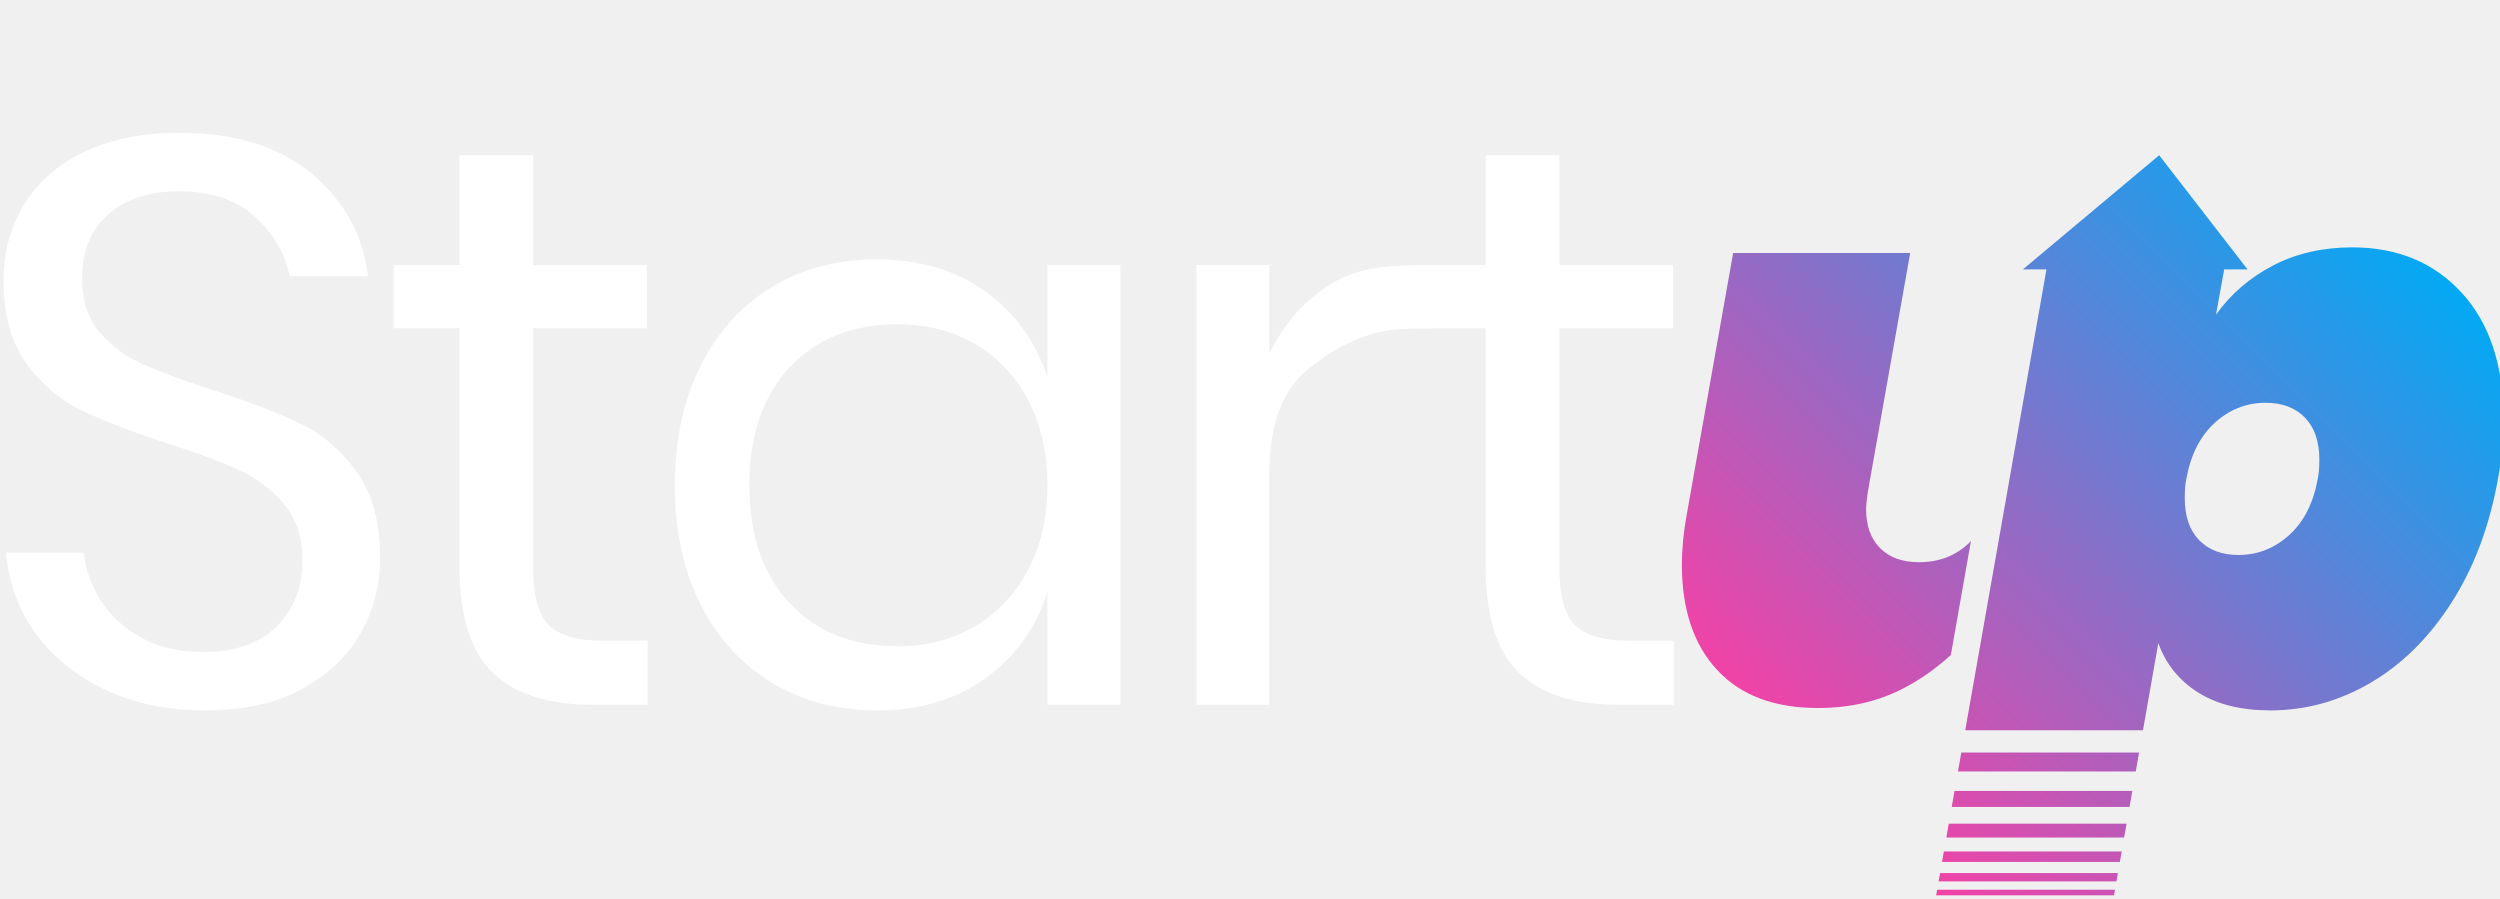
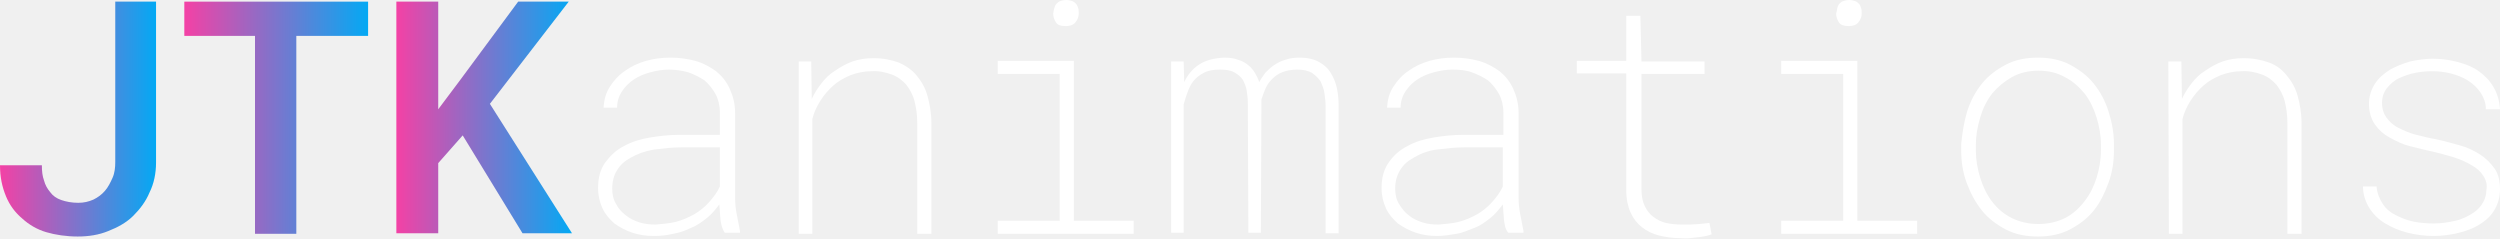
- <svg xmlns="http://www.w3.org/2000/svg" version="1.1" id="Layer_1" x="0px" y="0px" width="489.143px" height="175.715px" viewBox="0 0 489.143 175.715" enable-background="new 0 0 489.143 175.715" xml:space="preserve">
+ <svg xmlns="http://www.w3.org/2000/svg" version="1.1" id="Layer_1" x="0px" y="0px" viewBox="0 0 459.8 43.8" style="enable-background:new 0 0 459.8 43.8;" xml:space="preserve">
+   <style type="text/css">
+ 	.st0{fill:url(#SVGID_1_);}
+ 	.st1{fill:url(#SVGID_2_);}
+ 	.st2{fill:url(#SVGID_3_);}
+ 	.st3{fill:#FFFFFF;}
+ </style>
  <g>
-     <path fill="#FFFFFF" d="M70.613,123.792c-2.508,4.494-6.324,8.15-11.444,10.971c-5.121,2.82-11.442,4.232-18.965,4.232   c-7.315,0-13.818-1.332-19.514-3.998c-5.696-2.664-10.241-6.32-13.638-10.971c-3.395-4.648-5.355-9.953-5.876-15.91h15.205   c0.313,3.135,1.382,6.191,3.212,9.17c1.826,2.979,4.441,5.434,7.838,7.367c3.393,1.934,7.496,2.898,12.302,2.898   c6.27,0,11.075-1.668,14.42-5.014c3.342-3.344,5.015-7.627,5.015-12.854c0-4.492-1.176-8.15-3.527-10.973   c-2.351-2.82-5.251-5.039-8.699-6.66c-3.448-1.619-8.151-3.371-14.105-5.252c-7.001-2.297-12.618-4.467-16.851-6.504   c-4.233-2.038-7.836-5.094-10.814-9.169c-2.979-4.075-4.469-9.457-4.469-16.145c0-5.745,1.386-10.816,4.154-15.203   c2.768-4.39,6.741-7.785,11.914-10.189c5.172-2.402,11.259-3.605,18.26-3.605c10.866,0,19.488,2.641,25.862,7.916   c6.374,5.278,10.083,11.991,11.129,20.142h-15.36c-0.837-4.389-3.085-8.253-6.739-11.599c-3.661-3.343-8.623-5.015-14.892-5.015   c-5.747,0-10.345,1.489-13.793,4.467c-3.449,2.979-5.173,7.185-5.173,12.617c0,4.286,1.123,7.758,3.37,10.423   c2.247,2.665,5.041,4.757,8.387,6.27c3.342,1.517,7.938,3.213,13.792,5.095c7.105,2.299,12.824,4.495,17.163,6.583   c4.335,2.092,8.017,5.251,11.048,9.483c3.032,4.232,4.547,9.852,4.547,16.85C74.374,114.44,73.12,119.299,70.613,123.792z" />
-     <path fill="#FFFFFF" d="M126.725,125.358v12.539h-10.66c-8.778,0-15.336-2.088-19.671-6.27c-4.336-4.178-6.503-11.18-6.503-21.002   V64.229H77.038V51.846h12.854V30.373h14.417v21.474h22.259v12.383h-22.259v46.709c0,5.539,1.021,9.326,3.057,11.363   c2.037,2.037,5.566,3.057,10.579,3.057H126.725z" />
-     <path fill="#FFFFFF" d="M192.786,57.019c5.8,4.181,9.85,9.772,12.148,16.77V51.846h14.265v86.051h-14.265v-21.943   c-2.298,7.002-6.348,12.594-12.148,16.771c-5.799,4.182-12.879,6.27-21.238,6.27c-7.628,0-14.418-1.775-20.375-5.328   s-10.634-8.646-14.029-15.283c-3.395-6.635-5.094-14.445-5.094-23.434c0-8.985,1.699-16.822,5.094-23.511   c3.395-6.686,8.072-11.807,14.029-15.361c5.957-3.551,12.747-5.33,20.375-5.33C179.907,50.749,186.987,52.84,192.786,57.019z    M154.543,71.83c-5.278,5.591-7.915,13.299-7.915,23.12c0,9.824,2.636,17.531,7.915,23.119c5.274,5.592,12.303,8.387,21.083,8.387   c5.643,0,10.681-1.305,15.124-3.918c4.439-2.611,7.917-6.295,10.423-11.051c2.507-4.754,3.761-10.268,3.761-16.537   s-1.254-11.807-3.761-16.614c-2.506-4.806-5.984-8.489-10.423-11.05c-4.443-2.56-9.481-3.841-15.124-3.841   C166.845,63.444,159.817,66.242,154.543,71.83z" />
-     <path fill="#FFFFFF" d="M260.736,55.373c5.432-3.292,11.912-3.526,19.435-3.526v12.383l-4.388,0.081   c-8.049,0-14.631,3.708-19.75,7.834c-5.121,4.129-7.679,10.947-7.679,20.454v45.299h-14.265V51.846h14.265v17.398   C251.174,63.288,255.302,58.664,260.736,55.373z" />
-     <path fill="#FFFFFF" d="M327.506,125.358v12.539h-10.658c-8.779,0-15.336-2.088-19.673-6.27c-4.337-4.178-6.503-11.18-6.503-21.002   V64.229h-12.854V51.846h12.854V30.373h14.42v21.474h22.256v12.383h-22.256v46.709c0,5.539,1.018,9.326,3.057,11.363   c2.037,2.037,5.564,3.057,10.579,3.057H327.506z" />
-     <path fill="none" stroke="#231F20" stroke-miterlimit="10" d="M422.613,1.086" />
-     <path fill="none" stroke="#231F20" stroke-miterlimit="10" d="M398.302,149.483" />
-     <linearGradient id="SVGID_1_" gradientUnits="userSpaceOnUse" x1="347.858" y1="146.127" x2="459.196" y2="34.79">
+     <linearGradient id="SVGID_1_" gradientUnits="userSpaceOnUse" x1="-3.849888e-02" y1="23.9" x2="28.702" y2="23.9" gradientTransform="matrix(1 0 0 -1 0 45.8)">
      <stop offset="0" style="stop-color:#F441A5" />
      <stop offset="1" style="stop-color:#03A9F4" />
    </linearGradient>
-     <path fill="url(#SVGID_1_)" d="M381.697,128.151c-2.728,2.506-5.755,4.678-9.133,6.453c-4.962,2.615-10.579,3.922-16.848,3.922   c-8.57,0-15.152-2.482-19.75-7.447c-4.599-4.961-6.896-11.834-6.896-20.611c0-3.029,0.312-6.27,0.941-9.717l9.091-51.255h34.64   l-8.308,46.867c-0.211,1.463-0.315,2.561-0.315,3.291c0,3.24,0.915,5.775,2.743,7.602c1.828,1.828,4.362,2.744,7.603,2.744   c3.864,0,7.104-1.229,9.719-3.684c0.166-0.156,0.296-0.346,0.456-0.51L381.697,128.151z M380.812,163.872h34.789l0.479-2.721   h-34.786L380.812,163.872z M381.869,157.885h34.785l0.551-3.129H382.42L381.869,157.885z M383.092,150.946h34.782l0.653-3.713   h-34.781L383.092,150.946z M379.972,168.641h34.792l0.358-2.049h-34.789L379.972,168.641z M378.823,175.172h34.793l0.191-1.09   h-34.793L378.823,175.172z M379.301,172.45h34.794l0.286-1.633h-34.79L379.301,172.45z M489.845,82.098   c0,3.972-0.368,7.836-1.098,11.598c-1.673,9.303-4.702,17.373-9.093,24.217c-4.388,6.846-9.664,12.068-15.829,15.674   s-12.696,5.408-19.593,5.408c-5.748,0-10.477-1.176-14.185-3.527c-3.712-2.35-6.296-5.564-7.759-9.639l-2.998,17.051h-34.778   l15.892-90.166h-4.621l26.676-22.341l17.292,22.341h-4.569l-1.608,8.85c2.926-4.075,6.662-7.289,11.208-9.64   c4.545-2.35,9.69-3.526,15.438-3.526c8.882,0,16.038,2.978,21.475,8.935C487.126,63.288,489.845,71.544,489.845,82.098z    M453.797,89.934c0-3.551-0.942-6.294-2.824-8.229c-1.879-1.933-4.442-2.899-7.679-2.899c-3.763,0-7.082,1.307-9.953,3.918   c-2.875,2.614-4.729,6.27-5.566,10.972c-0.208,0.941-0.313,2.195-0.313,3.762c0,3.555,0.942,6.297,2.821,8.23   c1.882,1.934,4.441,2.898,7.681,2.898c3.762,0,7.078-1.305,9.952-3.918c2.874-2.611,4.728-6.27,5.565-10.973   C453.689,92.756,453.797,91.502,453.797,89.934z M378.534,176.803h34.794l0.096-0.543H378.63L378.534,176.803z" />
+     <path class="st0" d="M28.7,0.3v29.6c0,2-0.4,3.9-1.2,5.5c-0.7,1.7-1.8,3.1-3,4.3s-2.8,2.1-4.6,2.8c-1.7,0.7-3.6,1-5.6,1   c-2.1,0-4.1-0.3-5.8-0.8s-3.2-1.4-4.4-2.5c-1.3-1.1-2.3-2.4-3-4.1S0,32.6,0,30.4h7.7c0,1.1,0.1,2,0.4,2.8c0.2,0.8,0.6,1.5,1.1,2.1   c0.5,0.7,1.2,1.2,2.1,1.5s1.9,0.5,3.1,0.5c1,0,1.9-0.2,2.8-0.6c0.8-0.4,1.5-0.9,2.1-1.6s1-1.5,1.4-2.4s0.5-1.9,0.5-2.9V0.3H28.7z" />
+     <linearGradient id="SVGID_2_" gradientUnits="userSpaceOnUse" x1="33.9" y1="24.15" x2="67.738" y2="24.15" gradientTransform="matrix(1 0 0 -1 0 45.8)">
+       <stop offset="0" style="stop-color:#F441A5" />
+       <stop offset="1" style="stop-color:#03A9F4" />
+     </linearGradient>
+     <path class="st1" d="M54.5,6.6V43h-7.6V6.6h-13V0.3h33.8v6.3H54.5z" />
+     <linearGradient id="SVGID_3_" gradientUnits="userSpaceOnUse" x1="72.852" y1="24.2" x2="105.254" y2="24.2" gradientTransform="matrix(1 0 0 -1 0 45.8)">
+       <stop offset="0" style="stop-color:#F441A5" />
+       <stop offset="1" style="stop-color:#03A9F4" />
+     </linearGradient>
+     <path class="st2" d="M80.6,30v12.9h-7.7V0.3h7.7v19.8l3.9-5.2L95.3,0.3h9.3L90.1,19.1l15.1,23.8h-9.1l-11-18L80.6,30z" />
+     <path class="st3" d="M132.5,40.3c-0.1-0.9-0.1-1.8-0.2-2.7c-0.7,0.9-1.4,1.8-2.3,2.5c-0.9,0.7-1.8,1.4-2.9,1.8   c-1,0.5-2.1,0.9-3.3,1.1c-1.2,0.3-2.4,0.4-3.6,0.4c-1.4,0-2.7-0.2-3.9-0.6s-2.3-1-3.3-1.7c-0.9-0.8-1.7-1.7-2.2-2.8   S110,36,110,34.6c0-1.9,0.4-3.4,1.3-4.7c0.9-1.2,2-2.3,3.4-3c1.4-0.8,3-1.3,4.8-1.6s3.6-0.5,5.5-0.5h7.4v-4.1   c0-1.3-0.3-2.5-0.8-3.4s-1.2-1.8-2-2.5c-0.9-0.6-1.9-1.1-3-1.5c-1.1-0.3-2.3-0.5-3.6-0.5c-1.1,0-2.3,0.2-3.4,0.5   c-1.1,0.3-2.1,0.7-3,1.3c-0.9,0.6-1.6,1.3-2.2,2.2s-0.9,1.9-0.9,3H111c0.1-1.4,0.4-2.7,1.2-3.9c0.7-1.1,1.6-2.1,2.8-2.9   c1.1-0.8,2.4-1.4,3.8-1.8c1.4-0.4,2.9-0.6,4.5-0.6s3.1,0.2,4.6,0.6c1.4,0.4,2.7,1.1,3.8,1.9c1.1,0.9,1.9,1.9,2.5,3.2   c0.6,1.3,1,2.8,1,4.4v15.6c0,1.1,0.1,2.1,0.3,3.1c0.2,1,0.4,2,0.6,3.1v0.3h-2.8C132.8,42.1,132.6,41.2,132.5,40.3z M124.3,40.8   c1.2-0.3,2.3-0.8,3.4-1.4c1-0.6,1.9-1.3,2.7-2.2c0.8-0.9,1.5-1.8,2-2.9v-7.2h-7.1c-1.7,0-3.3,0.2-5,0.4c-1.7,0.3-3.1,0.8-4.3,1.5   c-1.1,0.6-1.9,1.3-2.5,2.3c-0.6,0.9-0.9,2.1-0.9,3.4c0,1,0.2,2,0.7,2.8c0.4,0.8,1,1.5,1.8,2.1c0.7,0.6,1.6,1,2.5,1.3   c1,0.3,1.9,0.4,3,0.4C121.8,41.2,123.1,41.1,124.3,40.8z" />
+     <path class="st3" d="M146.8,11.3h2.4l0.1,6.9c0.5-1.1,1.1-2,1.8-2.9c0.7-0.9,1.5-1.7,2.5-2.3c1-0.7,2.1-1.3,3.2-1.7   c1.2-0.4,2.4-0.6,3.8-0.6c1.8,0,3.3,0.3,4.7,0.8c1.3,0.6,2.4,1.3,3.3,2.4c0.9,1.1,1.6,2.3,2,3.8s0.7,3.1,0.7,4.9V43h-2.6V22.6   c0-1.5-0.2-2.8-0.5-4c-0.3-1.2-0.9-2.2-1.5-3c-0.7-0.8-1.6-1.5-2.7-1.9c-1.1-0.4-2.4-0.7-3.8-0.6c-1.3,0-2.6,0.3-3.7,0.7   c-1.2,0.5-2.3,1.1-3.2,1.9s-1.7,1.7-2.4,2.8c-0.7,1.1-1.2,2.2-1.5,3.4V43h-2.5V11.3H146.8z" />
+     <path class="st3" d="M197.5,11.3v29.3h11V43h-25v-2.4h11.4v-27h-11.4v-2.4h14V11.3z M193.9,1.5c0.1-0.3,0.2-0.6,0.4-0.8   c0.2-0.2,0.4-0.4,0.7-0.5c0.3-0.1,0.7-0.2,1.1-0.2c0.4,0,0.8,0.1,1.1,0.2c0.3,0.1,0.5,0.3,0.7,0.5c0.2,0.2,0.3,0.5,0.4,0.8   c0.1,0.3,0.1,0.6,0.1,1c0,0.6-0.2,1.1-0.6,1.6c-0.4,0.5-1,0.7-1.8,0.7c-0.9,0-1.5-0.2-1.8-0.7c-0.3-0.5-0.5-1-0.5-1.6   C193.8,2.1,193.8,1.8,193.9,1.5z" />
+     <path class="st3" d="M217.8,15.1c0.6-1.3,1.5-2.4,2.7-3.2c1.2-0.8,2.7-1.2,4.6-1.3c1,0,1.9,0.1,2.6,0.4c0.8,0.2,1.4,0.6,1.9,1   s0.9,0.9,1.2,1.4c0.3,0.5,0.6,1.1,0.8,1.7c0.3-0.6,0.7-1.1,1.1-1.7c0.5-0.5,1-1,1.6-1.4s1.3-0.8,2.1-1c0.8-0.3,1.7-0.4,2.6-0.4   c1.5,0,2.7,0.3,3.6,0.8s1.7,1.2,2.2,2.1c0.5,0.8,0.9,1.8,1.1,2.8s0.3,2.1,0.3,3.1v23.5h-2.4V19.4c0-0.7-0.1-1.4-0.2-2.2   s-0.4-1.5-0.7-2.2c-0.4-0.6-0.9-1.1-1.6-1.6c-0.7-0.4-1.6-0.6-2.7-0.6c-1.1,0-2.1,0.2-2.8,0.5c-0.8,0.3-1.4,0.8-1.9,1.3   s-0.9,1.1-1.2,1.8c-0.3,0.7-0.5,1.3-0.7,1.9c0,0.1,0,0.2,0,0.3s0,0.2,0,0.2l-0.1,24h-2.3l-0.1-24c0-0.7-0.1-1.4-0.2-2.1   c-0.1-0.7-0.4-1.4-0.7-2c-0.4-0.6-0.9-1-1.6-1.4s-1.6-0.5-2.7-0.5c-1.2,0-2.2,0.2-2.9,0.6c-0.8,0.4-1.4,0.9-1.9,1.5   s-0.8,1.3-1.1,2.1c-0.3,0.8-0.5,1.5-0.7,2.2v23.6h-2.3V11.3h2.3L217.8,15.1z" />
+     <path class="st3" d="M276.6,40.3c-0.1-0.9-0.1-1.8-0.2-2.7c-0.7,0.9-1.4,1.8-2.3,2.5s-1.8,1.4-2.9,1.8s-2.1,0.9-3.3,1.1   s-2.4,0.4-3.6,0.4c-1.4,0-2.7-0.2-3.9-0.6s-2.3-1-3.3-1.7c-0.9-0.8-1.7-1.7-2.2-2.8s-0.8-2.3-0.8-3.7c0-1.9,0.4-3.4,1.3-4.7   s2-2.3,3.4-3c1.4-0.8,3-1.3,4.8-1.6s3.6-0.5,5.5-0.5h7.4v-4.1c0-1.3-0.3-2.5-0.8-3.4s-1.2-1.8-2-2.5c-0.9-0.6-1.9-1.1-3-1.5   s-2.3-0.5-3.6-0.5c-1.1,0-2.3,0.2-3.4,0.5s-2.1,0.7-3,1.3c-0.9,0.6-1.6,1.3-2.2,2.2s-0.9,1.9-0.9,3h-2.5c0.1-1.4,0.4-2.7,1.2-3.9   s1.6-2.1,2.8-2.9c1.1-0.8,2.4-1.4,3.8-1.8s2.9-0.6,4.5-0.6s3.1,0.2,4.6,0.6c1.4,0.4,2.7,1.1,3.8,1.9c1.1,0.9,1.9,1.9,2.5,3.2   c0.6,1.3,1,2.8,1,4.4v15.6c0,1.1,0.1,2.1,0.3,3.1s0.4,2,0.6,3.1v0.3h-2.8C276.8,42.1,276.7,41.2,276.6,40.3z M268.3,40.8   c1.2-0.3,2.3-0.8,3.4-1.4c1-0.6,1.9-1.3,2.7-2.2s1.5-1.8,2-2.9v-7.2h-7.1c-1.7,0-3.3,0.2-5,0.4s-3.1,0.8-4.3,1.5   c-1.1,0.6-1.9,1.3-2.5,2.3s-0.9,2.1-0.9,3.4c0,1,0.2,2,0.7,2.8s1,1.5,1.8,2.1c0.7,0.6,1.6,1,2.5,1.3s1.9,0.4,3,0.4   C265.8,41.2,267.1,41.1,268.3,40.8z" />
+     <path class="st3" d="M301.9,11.3h11.6v2.3h-11.6v21.2c0,1.2,0.2,2.3,0.6,3.1s0.9,1.5,1.6,2s1.4,0.9,2.3,1.1s1.9,0.3,2.9,0.3   c0.5,0,1.1,0,1.6,0s1.1-0.1,1.6-0.1c0.3,0,0.7-0.1,1-0.1s0.6-0.1,0.9-0.1l0.4,2.1c-0.3,0.1-0.6,0.2-1,0.3s-0.7,0.1-1.2,0.2   c-0.6,0.1-1.2,0.1-1.8,0.2s-1.2,0-1.8,0c-1.4,0-2.7-0.2-3.9-0.5s-2.2-0.8-3.1-1.5s-1.6-1.6-2.1-2.7s-0.8-2.5-0.8-4.1V13.5H290v-2.3   h9.1V2.9h2.6L301.9,11.3z" />
+     <path class="st3" d="M341.6,11.3v29.3h11V43h-25v-2.4H339v-27h-11.4v-2.4h14V11.3z M337.9,1.5c0.1-0.3,0.2-0.6,0.4-0.8   c0.2-0.2,0.4-0.4,0.7-0.5c0.3-0.1,0.7-0.2,1.1-0.2s0.8,0.1,1.1,0.2c0.3,0.1,0.5,0.3,0.7,0.5s0.3,0.5,0.4,0.8s0.1,0.6,0.1,1   c0,0.6-0.2,1.1-0.6,1.6s-1,0.7-1.8,0.7s-1.5-0.2-1.8-0.7s-0.5-1-0.5-1.6C337.8,2.1,337.9,1.8,337.9,1.5z" />
+     <path class="st3" d="M361.8,20.5c0.6-1.9,1.5-3.6,2.7-5.1s2.7-2.6,4.4-3.5c1.7-0.9,3.7-1.3,5.9-1.3s4.2,0.4,5.9,1.3   c1.7,0.9,3.2,2,4.4,3.5c1.2,1.5,2.1,3.2,2.7,5.1s1,3.9,1,6v1.1c0,2.1-0.3,4.1-1,6s-1.5,3.6-2.7,5.1s-2.7,2.6-4.4,3.5   s-3.7,1.3-5.9,1.3c-2.2,0-4.2-0.4-5.9-1.3s-3.2-2-4.4-3.5c-1.2-1.5-2.1-3.2-2.8-5.1s-1-3.9-1-6v-1.1   C360.9,24.5,361.2,22.5,361.8,20.5z M364.2,32.7c0.5,1.6,1.2,3.1,2.2,4.4s2.2,2.3,3.6,3s3.1,1.1,4.9,1.1s3.5-0.4,4.9-1.1   s2.6-1.8,3.6-3.1c1-1.3,1.7-2.7,2.2-4.3s0.8-3.3,0.8-5v-1.1c0-1.7-0.3-3.4-0.8-5s-1.2-3.1-2.2-4.4c-1-1.2-2.2-2.3-3.6-3   c-1.4-0.8-3-1.2-4.9-1.2c-1.8,0-3.5,0.4-4.9,1.2c-1.4,0.8-2.6,1.8-3.6,3c-1,1.3-1.7,2.7-2.2,4.4s-0.8,3.3-0.8,5v1.1   C363.4,29.4,363.7,31.1,364.2,32.7z" />
+     <path class="st3" d="M398.8,11.3h2.4l0.1,6.9c0.5-1.1,1.1-2,1.8-2.9s1.5-1.7,2.5-2.3c1-0.7,2.1-1.3,3.2-1.7   c1.2-0.4,2.4-0.6,3.8-0.6c1.8,0,3.3,0.3,4.7,0.8s2.4,1.3,3.3,2.4s1.6,2.3,2,3.8s0.7,3.1,0.7,4.9V43h-2.6V22.6c0-1.5-0.2-2.8-0.5-4   s-0.9-2.2-1.5-3c-0.7-0.8-1.6-1.5-2.7-1.9s-2.4-0.7-3.8-0.6c-1.3,0-2.6,0.3-3.7,0.7c-1.2,0.5-2.3,1.1-3.2,1.9   c-0.9,0.8-1.7,1.7-2.4,2.8s-1.2,2.2-1.5,3.4V43h-2.5L398.8,11.3L398.8,11.3z" />
+     <path class="st3" d="M456.7,32.3c-0.5-0.8-1.2-1.4-2.1-1.9c-1-0.6-2.1-1.1-3.4-1.5s-2.5-0.7-3.7-1c-1.5-0.3-2.9-0.7-4.2-1   s-2.5-0.9-3.8-1.6c-1.1-0.6-2-1.4-2.7-2.4s-1.1-2.3-1.1-3.8c0-1.4,0.4-2.6,1.1-3.7s1.7-1.9,2.8-2.6c1.1-0.6,2.3-1.1,3.7-1.5   c1.4-0.3,2.8-0.5,4.1-0.5c1.6,0,3.1,0.2,4.6,0.6s2.8,0.9,3.9,1.7c1.1,0.8,2,1.7,2.7,2.9s1.1,2.5,1.2,4.1h-2.6c0-1.2-0.4-2.2-1-3.1   s-1.4-1.6-2.3-2.2c-1-0.6-2-1-3.2-1.3s-2.3-0.4-3.4-0.4c-1,0-2.1,0.1-3.1,0.3c-1.1,0.2-2.1,0.6-3,1s-1.6,1.1-2.2,1.8   c-0.6,0.8-0.9,1.7-0.9,2.7c0,1.1,0.3,2,0.8,2.7s1.2,1.4,2.2,1.9s2.1,1,3.3,1.3s2.4,0.6,3.6,0.8c1.4,0.3,2.8,0.7,4.3,1.1   s2.7,1,3.8,1.7s2,1.6,2.7,2.6s1,2.3,1,3.8c0,1.3-0.3,2.5-0.9,3.6s-1.4,1.9-2.3,2.5c-1.2,0.9-2.7,1.5-4.3,1.9s-3.2,0.6-4.7,0.6   c-1.6,0-3.2-0.2-4.8-0.6s-2.9-1-4.1-1.7s-2.2-1.7-2.9-2.8s-1.2-2.5-1.2-4h2.5c0.1,1.3,0.6,2.4,1.2,3.3s1.5,1.6,2.6,2.1   c1,0.5,2.1,0.9,3.2,1.1s2.3,0.3,3.5,0.3c1.4,0,2.7-0.2,4-0.5s2.5-0.9,3.5-1.6c0.7-0.5,1.2-1.1,1.6-1.8s0.6-1.5,0.6-2.3   C457.5,34,457.2,33,456.7,32.3z" />
  </g>
</svg>
